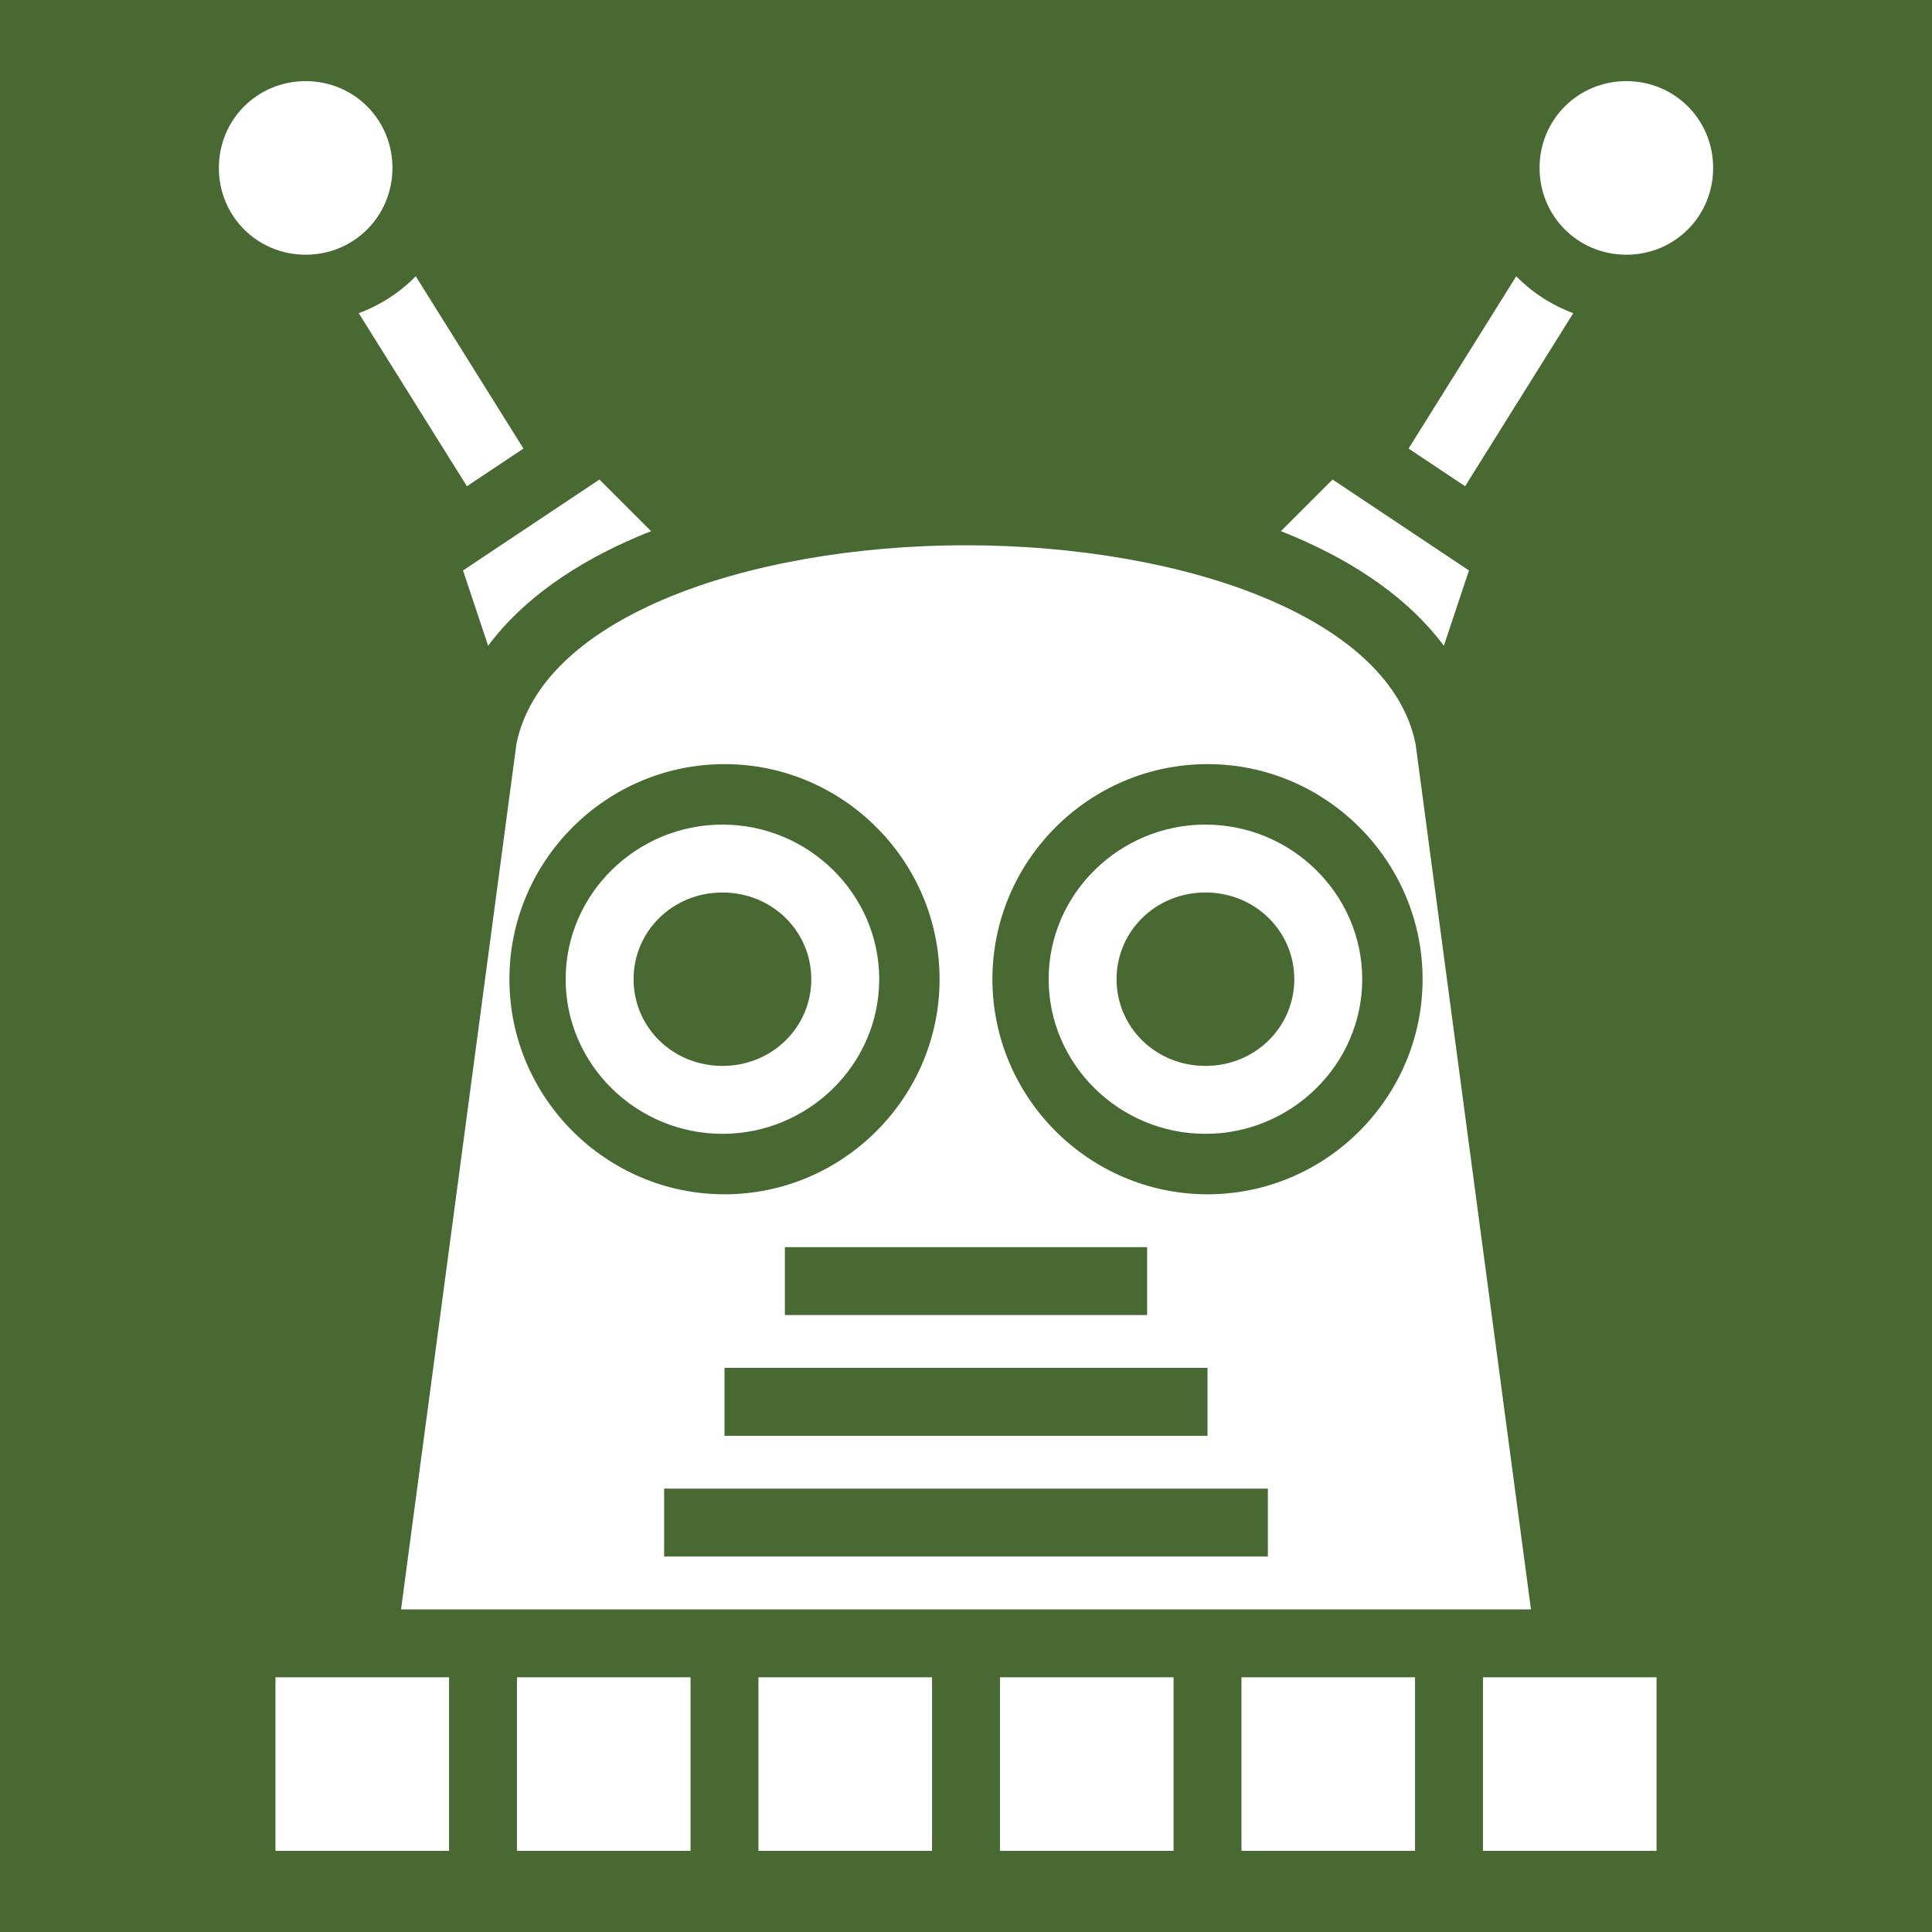
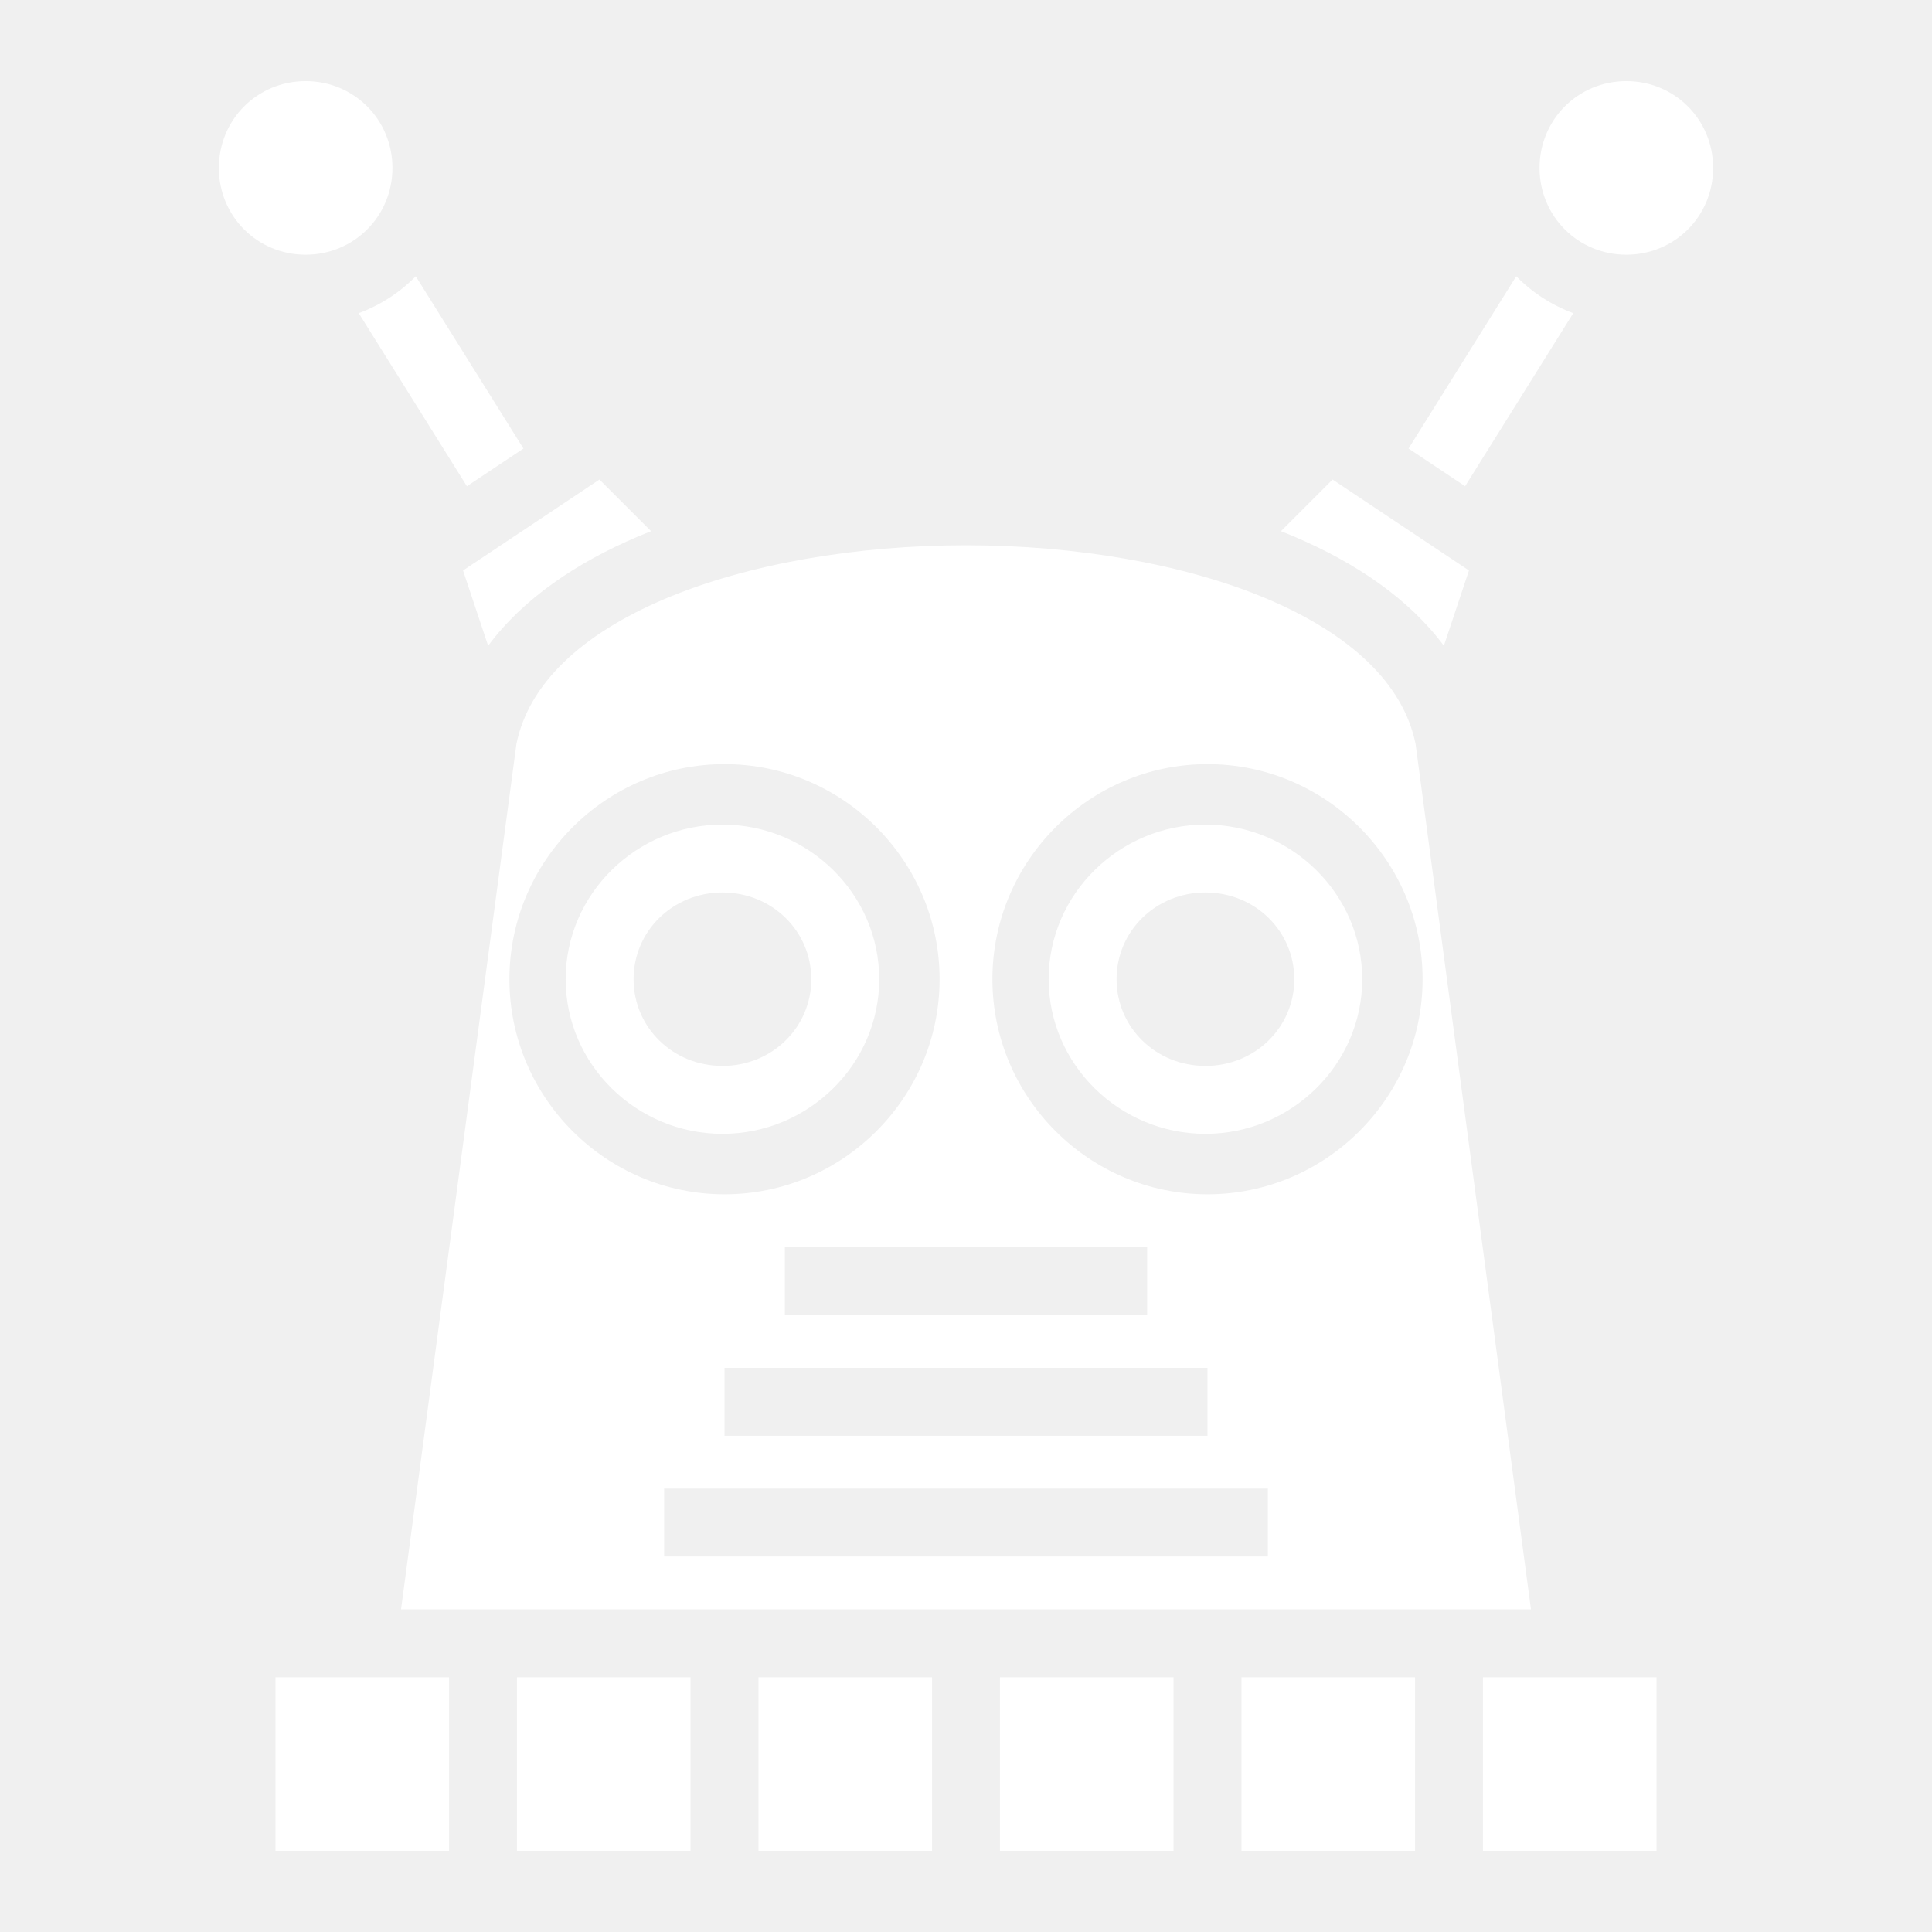
- <svg xmlns="http://www.w3.org/2000/svg" viewBox="0 0 512 512" style="height: 512px; width: 512px;">
-   <path d="M0 0h512v512H0z" fill="#496933" fill-opacity="1" />
+ <svg xmlns="http://www.w3.org/2000/svg" viewBox="0 0 512 512" style="height: 96px; width: 96px;">
+   <path d="M0 0h512v512H0z" fill="#496933" fill-opacity="0" />
  <g class="" transform="translate(0,0)" style="">
    <path d="M81 21.499c-12.81 0-23 10.192-23 23.002 0 12.81 10.19 23 23 23s23.002-10.19 23.002-23S93.81 21.499 81 21.499zm350 0c-12.81 0-23.002 10.192-23.002 23.002 0 12.81 10.192 23 23.002 23 12.81 0 23-10.19 23-23s-10.19-23.002-23-23.002zM110.18 73.212a41.25 41.25 0 0 1-15.11 9.781l28.666 45.867 14.983-9.988zm291.64 0-28.539 45.66 14.983 9.988 28.666-45.867a41.25 41.25 0 0 1-15.11-9.781zm-242.966 53.87-36.143 24.095 6.652 19.955c9.215-12.422 23.339-21.987 39.614-28.912 1.172-.5 2.37-.973 3.568-1.448zm194.292 0-13.69 13.69c1.197.475 2.395.949 3.567 1.448 16.275 6.925 30.399 16.49 39.614 28.912l6.652-19.955zM256 144.5c-29 0-58.021 4.939-79.977 14.281-21.898 9.319-35.908 22.38-39.164 38.364L106.28 426.5h299.442l-30.58-229.355c-3.256-15.984-17.266-29.045-39.164-38.364C314.02 149.44 285 144.501 256 144.501zm-64 58c31.373 0 57 25.627 57 57s-25.627 57-57 57-57-25.627-57-57 25.627-57 57-57zm128 0c31.373 0 57 25.627 57 57s-25.627 57-57 57-57-25.627-57-57 25.627-57 57-57zm-128.549 16.023c-22.754 0-41.547 18.366-41.547 40.977 0 22.611 18.793 40.977 41.547 40.977 22.754 0 41.549-18.366 41.549-40.977 0-22.611-18.795-40.977-41.549-40.977zm128 0c-22.754 0-41.547 18.366-41.547 40.977 0 22.611 18.793 40.977 41.547 40.977 22.754 0 41.549-18.366 41.549-40.977 0-22.611-18.795-40.977-41.549-40.977zm-128 17.998c13.198 0 23.549 10.269 23.549 22.979 0 12.71-10.35 22.978-23.549 22.978-13.198 0-23.549-10.268-23.549-22.978s10.351-22.979 23.55-22.979zm128 0c13.198 0 23.549 10.269 23.549 22.979 0 12.71-10.35 22.978-23.549 22.978-13.198 0-23.549-10.268-23.549-22.978s10.351-22.979 23.55-22.979zM208 330.501h96v18h-96zm-16 32h128v18H192zm-16 32h160v18H176zm-103 50v46h46v-46zm64 0v46h46v-46zm64 0v46h46v-46zm64 0v46h46v-46zm64 0v46h46v-46zm64 0v46h46v-46z" fill="#fff" fill-opacity="1" />
  </g>
</svg>
